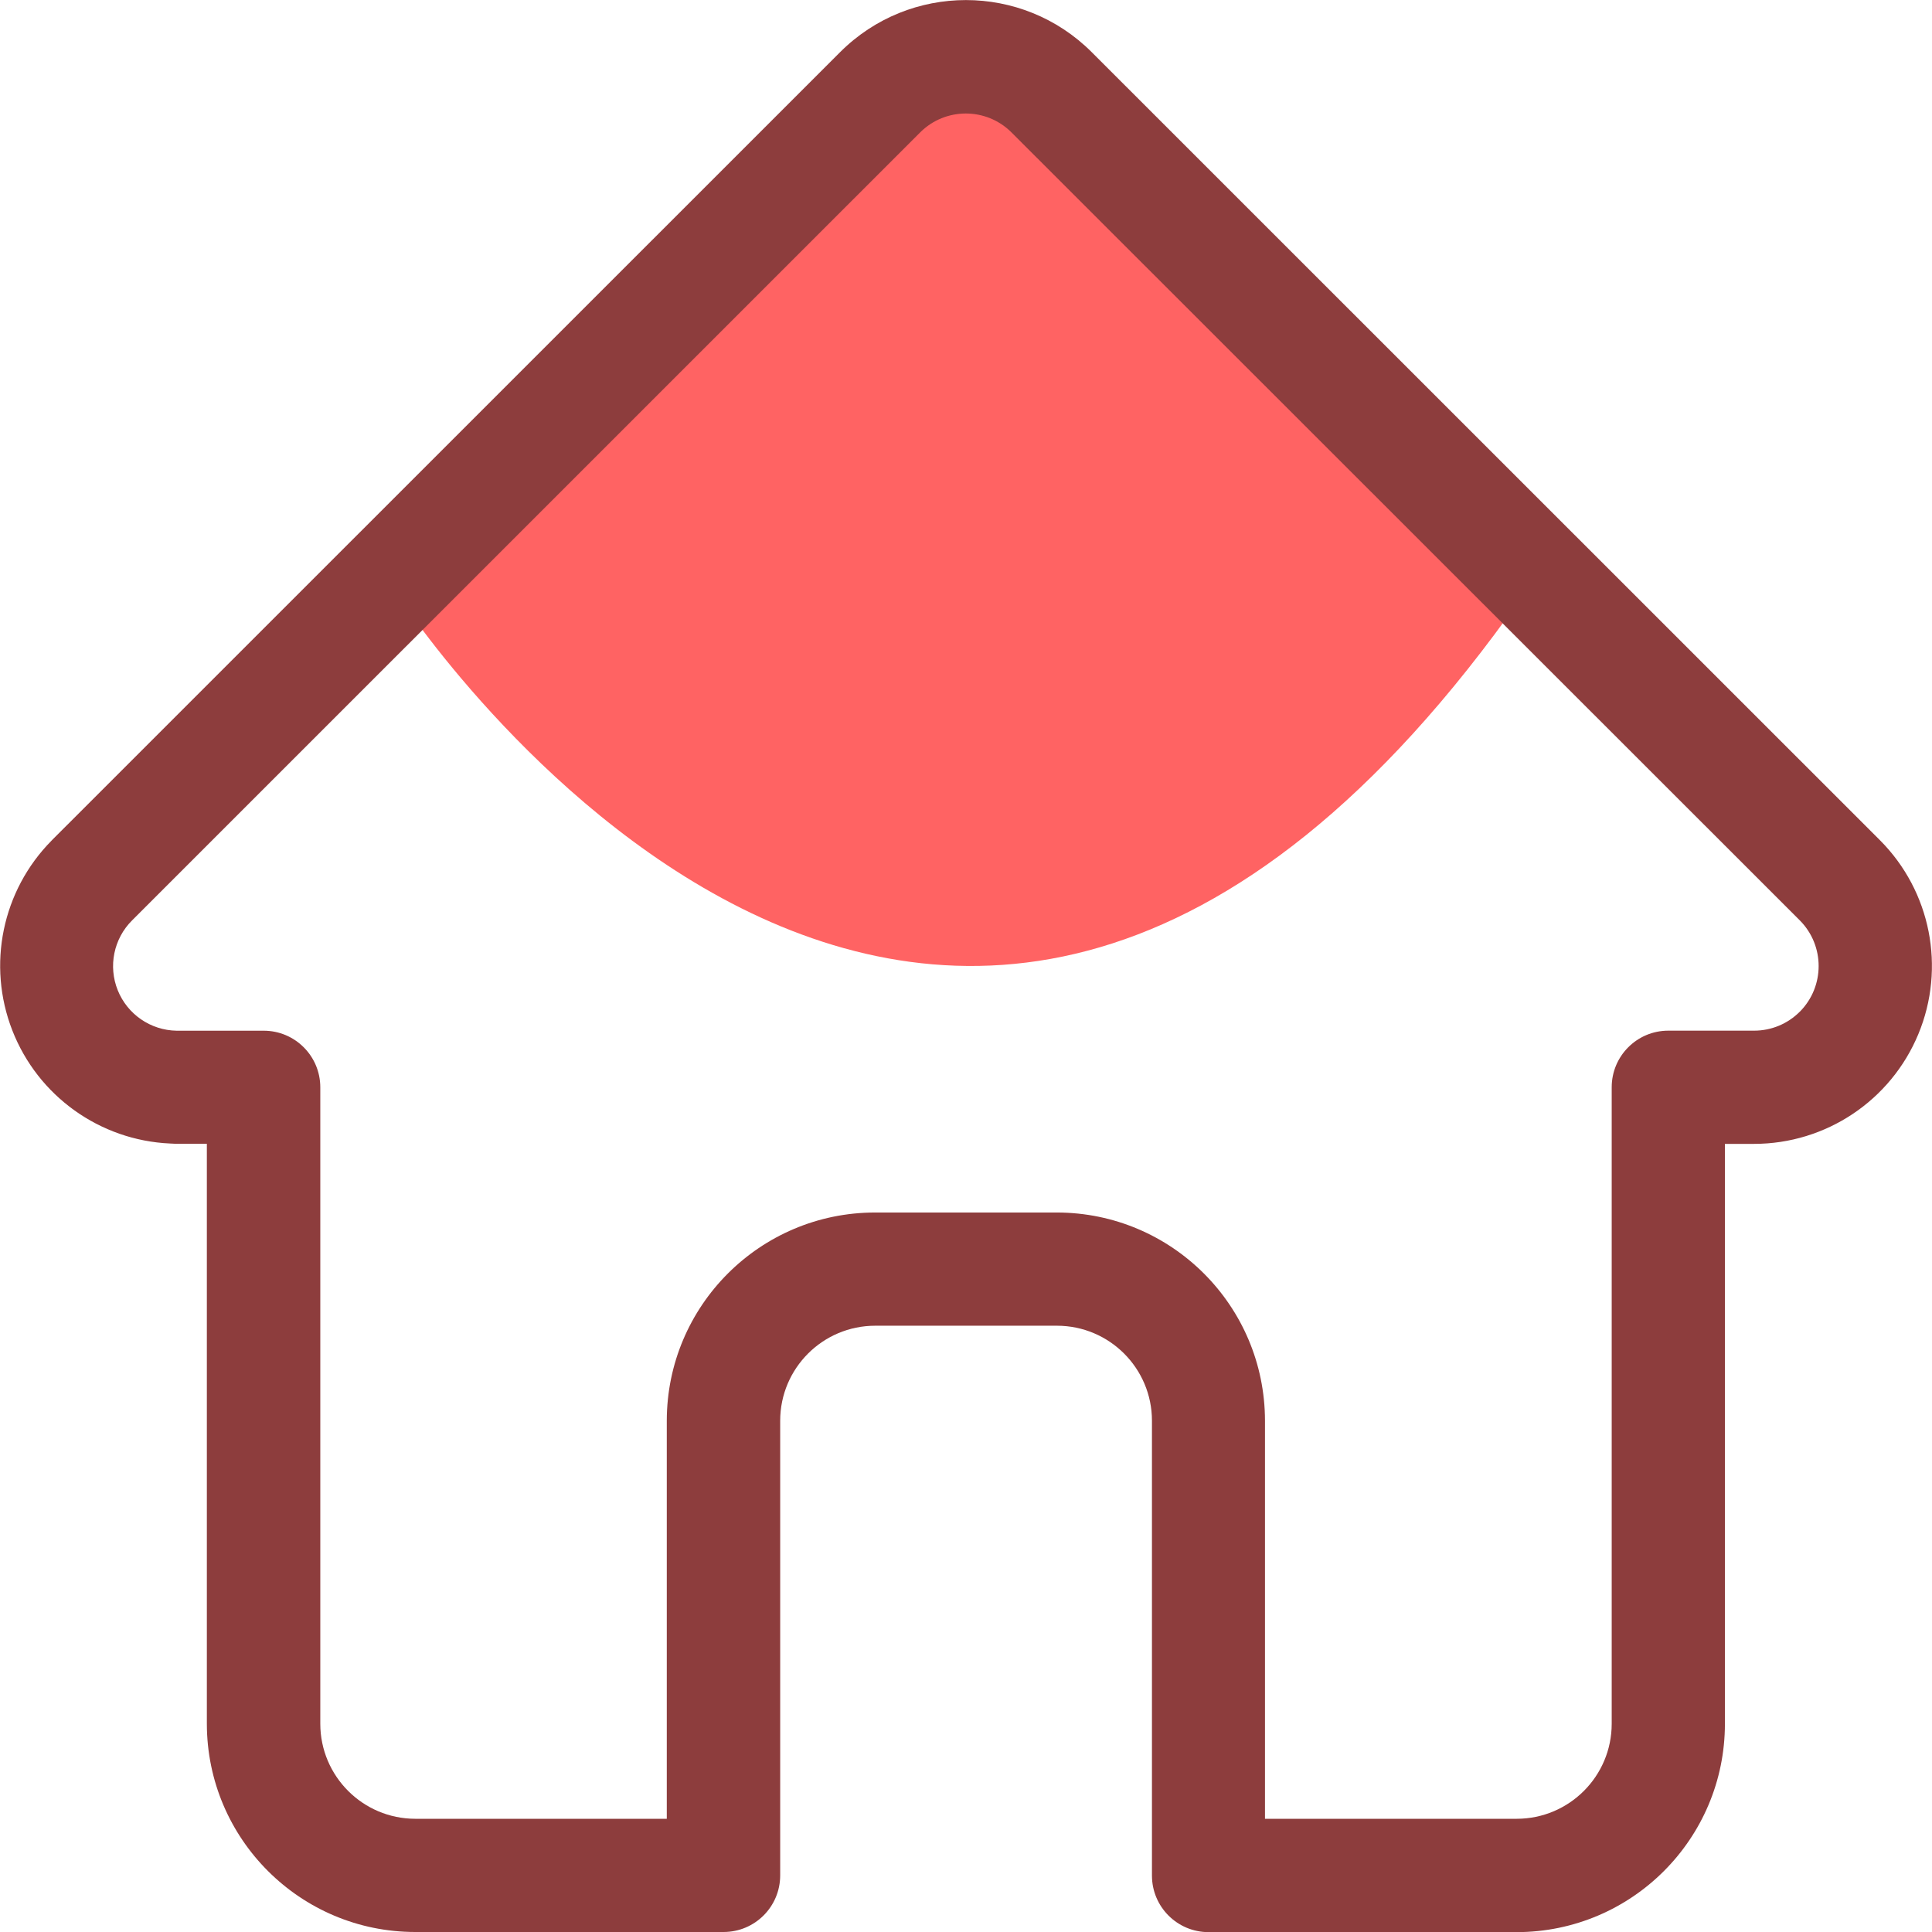
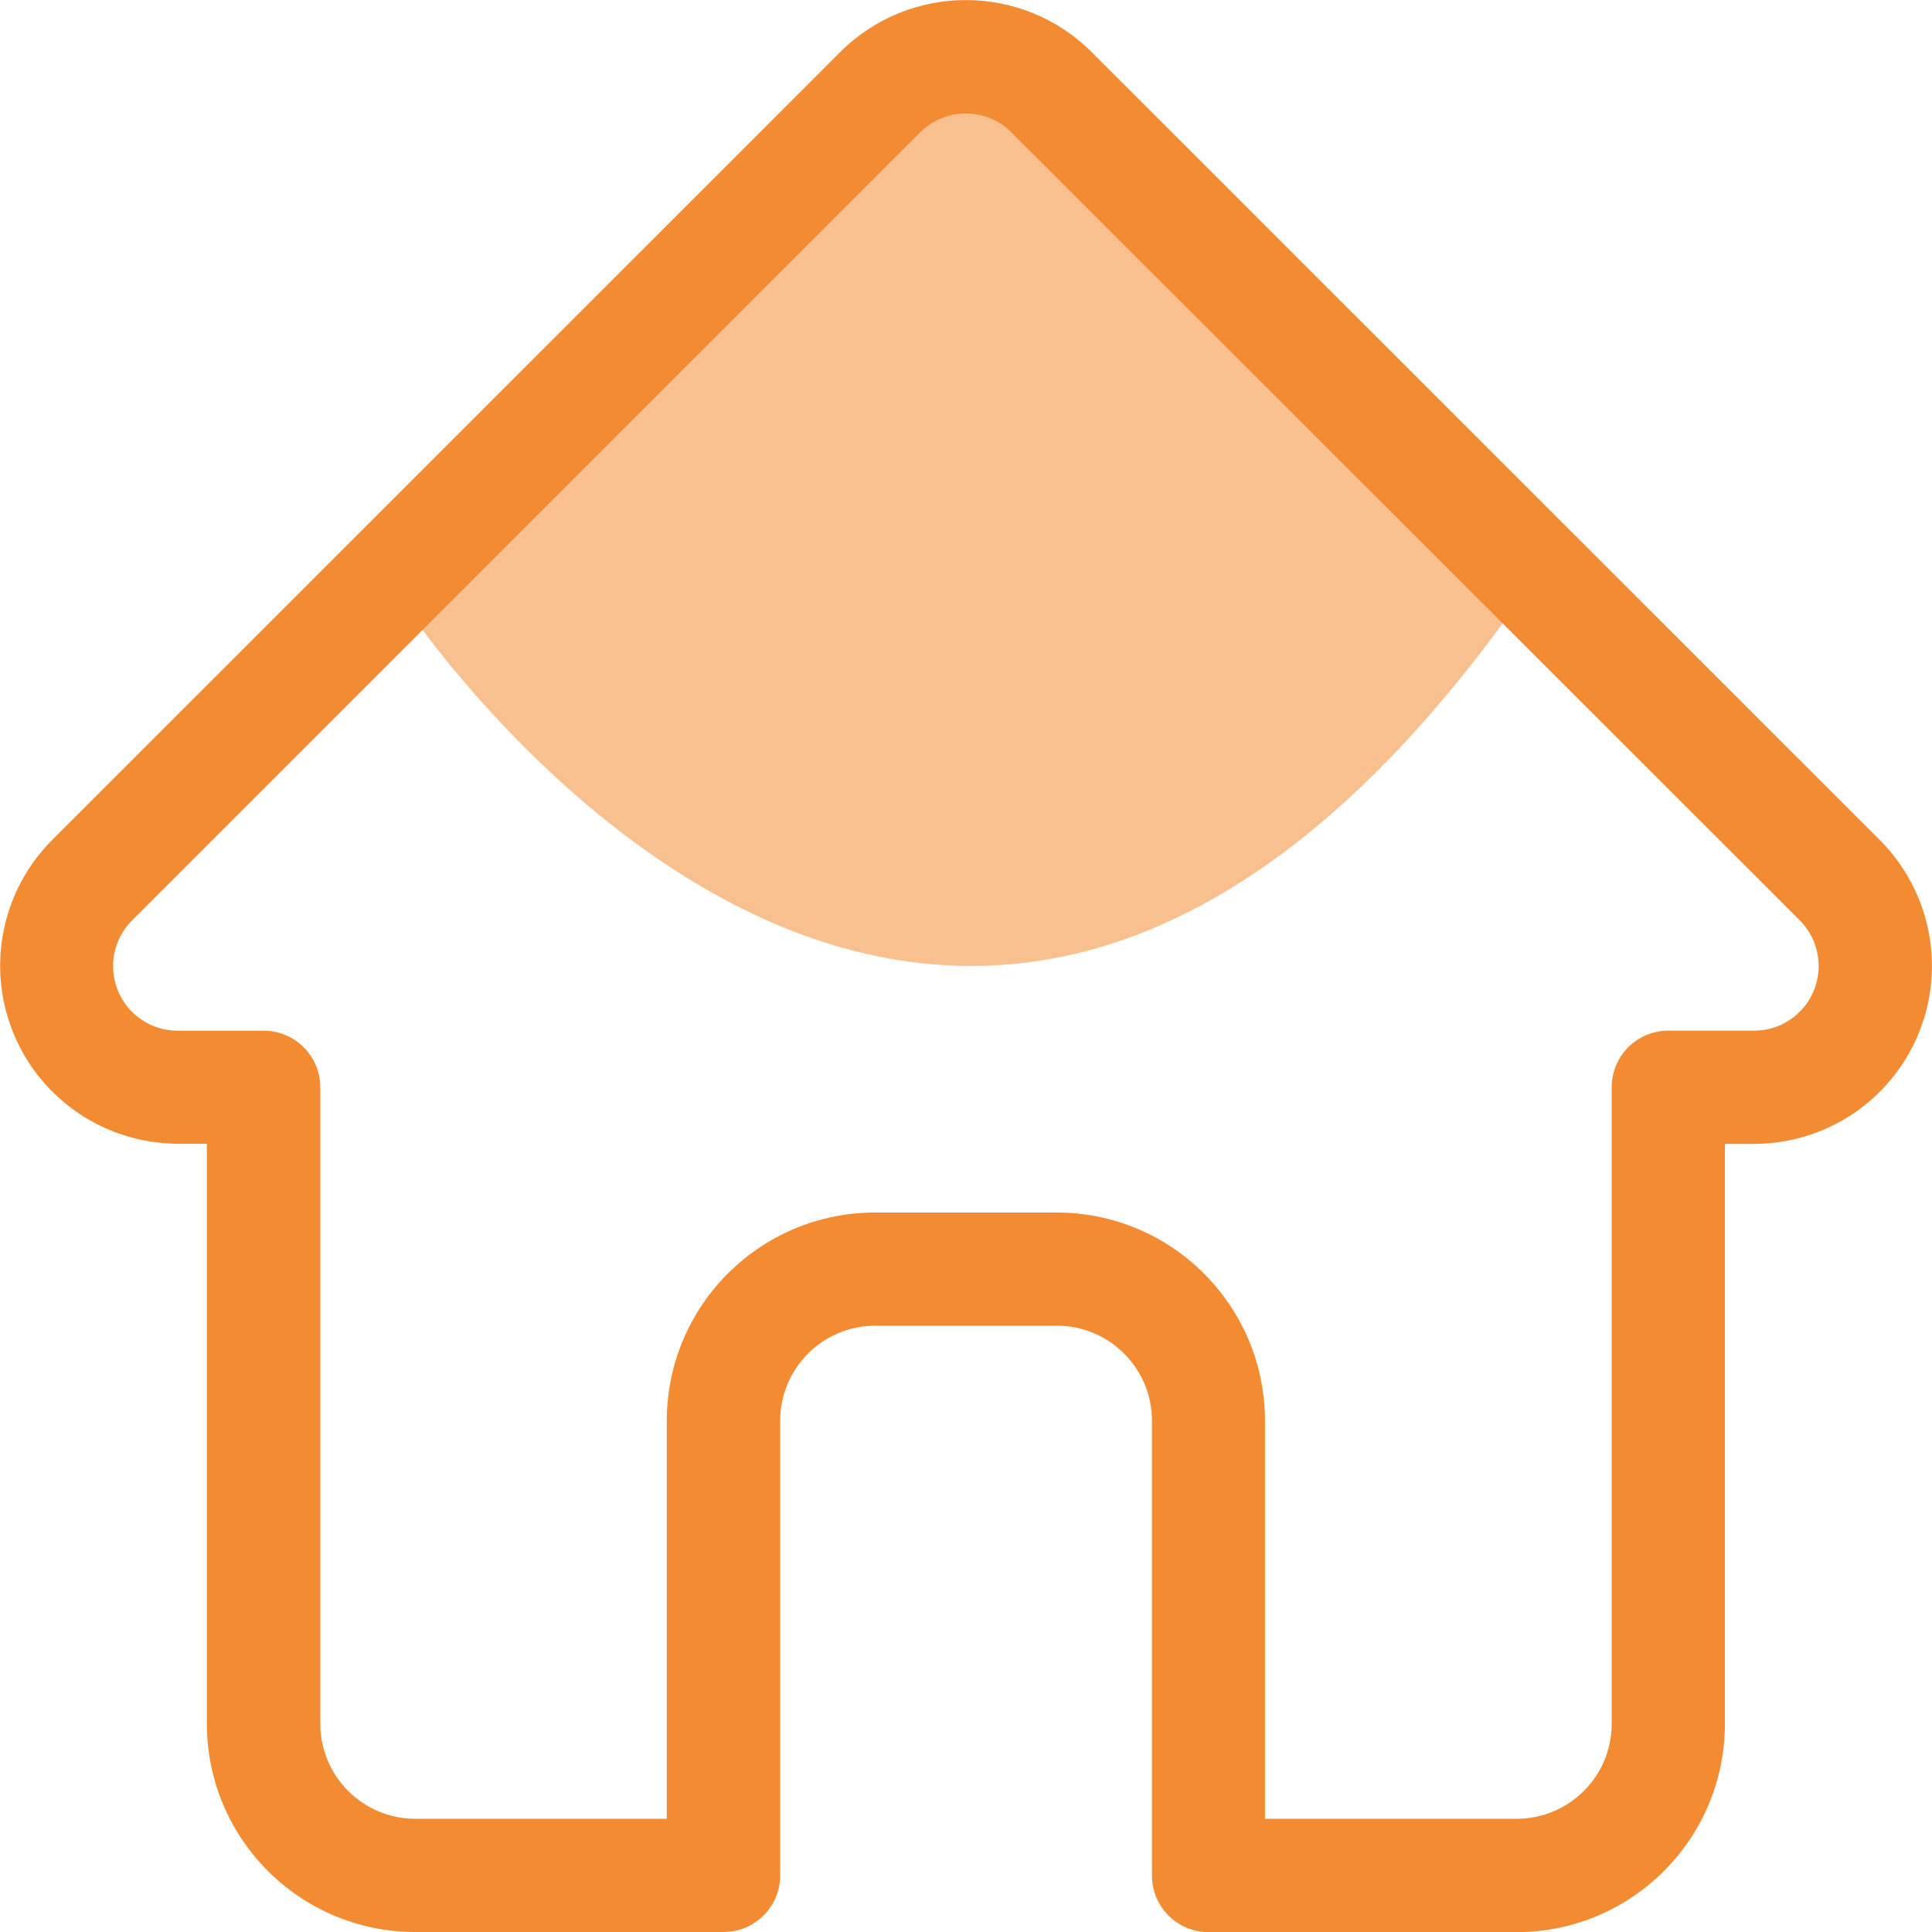
<svg xmlns="http://www.w3.org/2000/svg" width="42.333" height="42.338" viewBox="0 0 42.333 42.338">
-   <g transform="translate(-93 -1232.972)">
-     <path d="M102.4,1246.044s11.814,18.213,24.612,0c-.246-.246-12.06-13.044-12.06-13.044Z" transform="translate(-0.661 0.002)" fill="#ff6363" />
-     <path d="M41.7,18.414l0,0L24.423,1.141a3.9,3.9,0,0,0-5.512,0L1.649,18.4l-.017.018a3.9,3.9,0,0,0,2.593,6.64c.04,0,.08.006.12.006h.688V37.775A4.567,4.567,0,0,0,9.6,42.337h6.757a1.24,1.24,0,0,0,1.24-1.24V31.132a2.084,2.084,0,0,1,2.081-2.081h3.985a2.083,2.083,0,0,1,2.081,2.081V41.1a1.24,1.24,0,0,0,1.24,1.24h6.757A4.567,4.567,0,0,0,38.3,37.775V25.066h.638A3.9,3.9,0,0,0,41.7,18.414ZM39.94,22.17a1.408,1.408,0,0,1-1,.415H37.059a1.24,1.24,0,0,0-1.24,1.24v13.95a2.083,2.083,0,0,1-2.081,2.081H28.221V31.132a4.567,4.567,0,0,0-4.562-4.562H19.674a4.567,4.567,0,0,0-4.562,4.562v8.724H9.6a2.084,2.084,0,0,1-2.081-2.081V23.826a1.24,1.24,0,0,0-1.24-1.24H4.428l-.058,0a1.415,1.415,0,0,1-.976-2.417h0L20.665,2.9a1.416,1.416,0,0,1,2,0L39.934,20.161l.008.008a1.42,1.42,0,0,1,0,2Zm0,0" transform="translate(92.5 1232.973)" fill="#8d3d3d" />
+   <g id="Home_icon" transform="translate(-93 -1232.972)">
+     <path id="Path_1164" data-name="Path 1164" d="M102.4,1246.044s11.814,18.213,24.612,0c-.246-.246-12.06-13.044-12.06-13.044Z" transform="translate(-0.661 0.002)" fill="#f9c08f" />
+     <path id="home-run" d="M41.7,18.414l0,0L24.423,1.141a3.9,3.9,0,0,0-5.512,0L1.649,18.4l-.017.018a3.9,3.9,0,0,0,2.593,6.64c.04,0,.08.006.12.006h.688V37.775A4.567,4.567,0,0,0,9.6,42.337h6.757a1.24,1.24,0,0,0,1.24-1.24V31.132a2.084,2.084,0,0,1,2.081-2.081h3.985a2.083,2.083,0,0,1,2.081,2.081V41.1a1.24,1.24,0,0,0,1.24,1.24h6.757A4.567,4.567,0,0,0,38.3,37.775V25.066h.638A3.9,3.9,0,0,0,41.7,18.414ZM39.94,22.17a1.408,1.408,0,0,1-1,.415H37.059a1.24,1.24,0,0,0-1.24,1.24v13.95a2.083,2.083,0,0,1-2.081,2.081H28.221V31.132a4.567,4.567,0,0,0-4.562-4.562H19.674a4.567,4.567,0,0,0-4.562,4.562v8.724H9.6a2.084,2.084,0,0,1-2.081-2.081V23.826a1.24,1.24,0,0,0-1.24-1.24H4.428l-.058,0a1.415,1.415,0,0,1-.976-2.417h0L20.665,2.9a1.416,1.416,0,0,1,2,0L39.934,20.161l.008.008a1.42,1.42,0,0,1,0,2Zm0,0" transform="translate(92.5 1232.973)" fill="#f38b32" />
  </g>
</svg>
